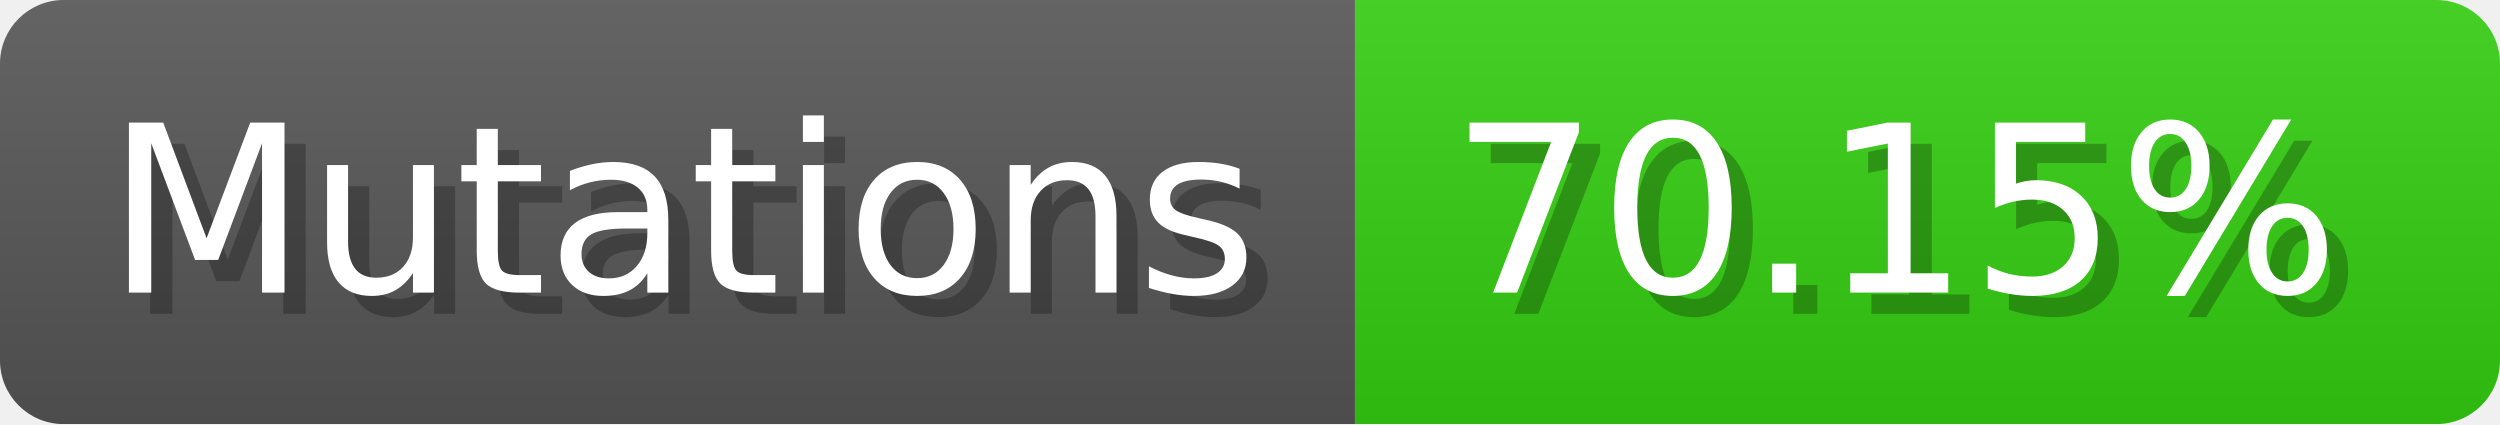
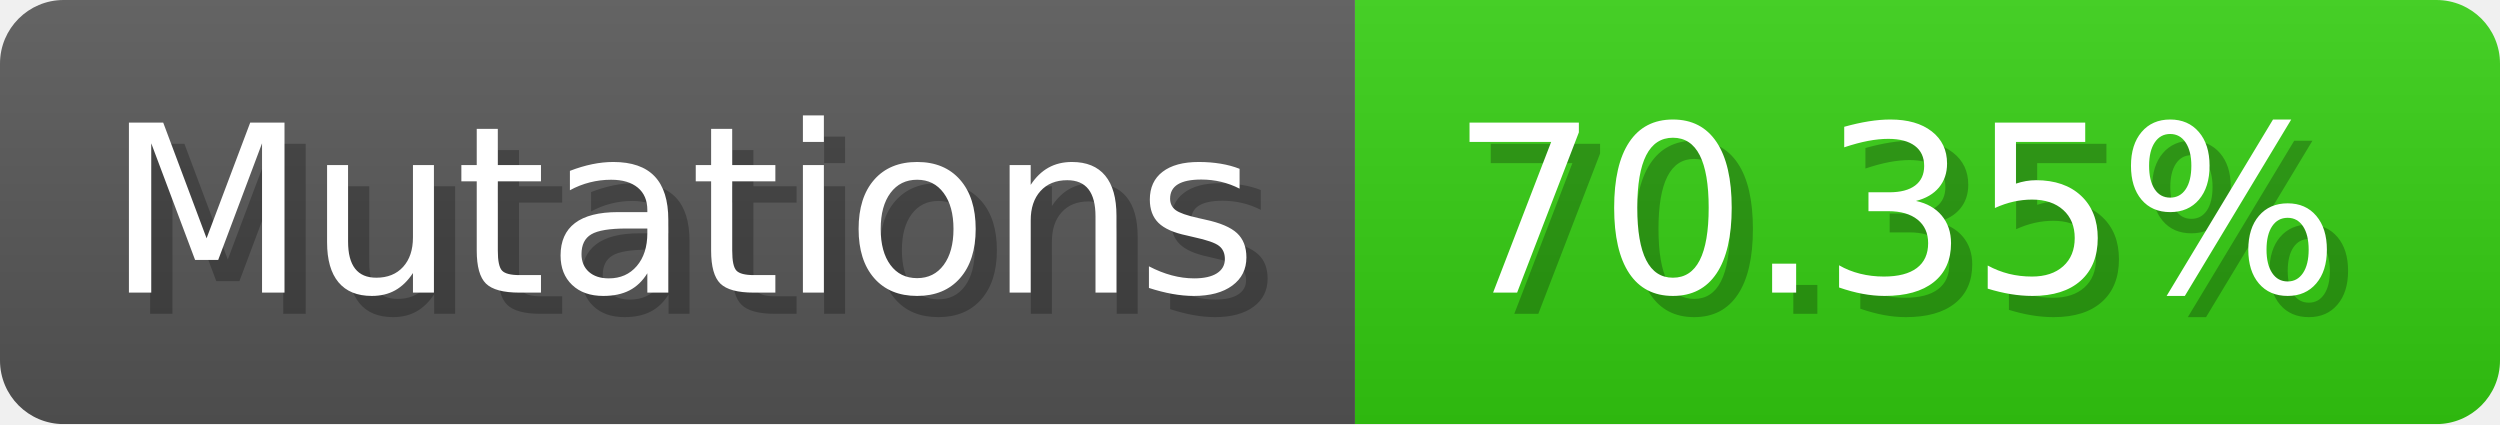
- <svg xmlns="http://www.w3.org/2000/svg" width="117.9" height="20" viewBox="0 0 1179 200" role="img" aria-label="Mutations: 70.15%">
+ <svg xmlns="http://www.w3.org/2000/svg" width="117.9" height="20" viewBox="0 0 1179 200" role="img" aria-label="Mutations: 70.35%">
  <linearGradient id="a" x2="0" y2="100%">
    <stop offset="0" stop-opacity=".1" stop-color="#EEE" />
    <stop offset="1" stop-opacity=".1" />
  </linearGradient>
  <mask id="m">
    <rect width="1179" height="200" rx="30" fill="#FFF" />
  </mask>
  <g mask="url(#m)">
    <rect width="639" height="200" fill="#555" />
    <rect width="540" height="200" fill="#3C1" x="639" />
    <rect width="1179" height="200" fill="url(#a)" />
  </g>
  <g aria-hidden="true" fill="#fff" text-anchor="start" font-family="Verdana,DejaVu Sans,sans-serif" font-size="110">
    <text x="60" y="148" textLength="539" fill="#000" opacity="0.25">Mutations</text>
    <text x="50" y="138" textLength="539">Mutations</text>
-     <text x="694" y="148" textLength="440" fill="#000" opacity="0.25">70.15%</text>
-     <text x="684" y="138" textLength="440">70.15%</text>
+     <text x="694" y="148" textLength="440" fill="#000" opacity="0.25">70.35%</text>
+     <text x="684" y="138" textLength="440">70.35%</text>
  </g>
</svg>
